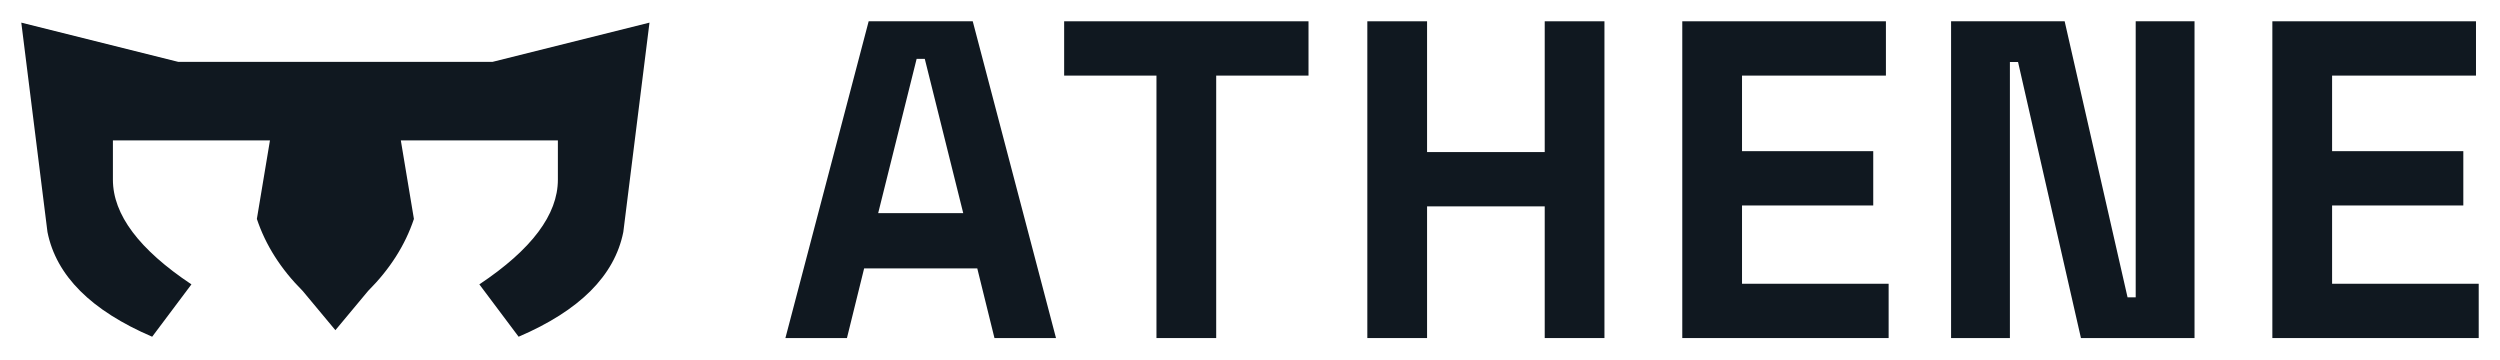
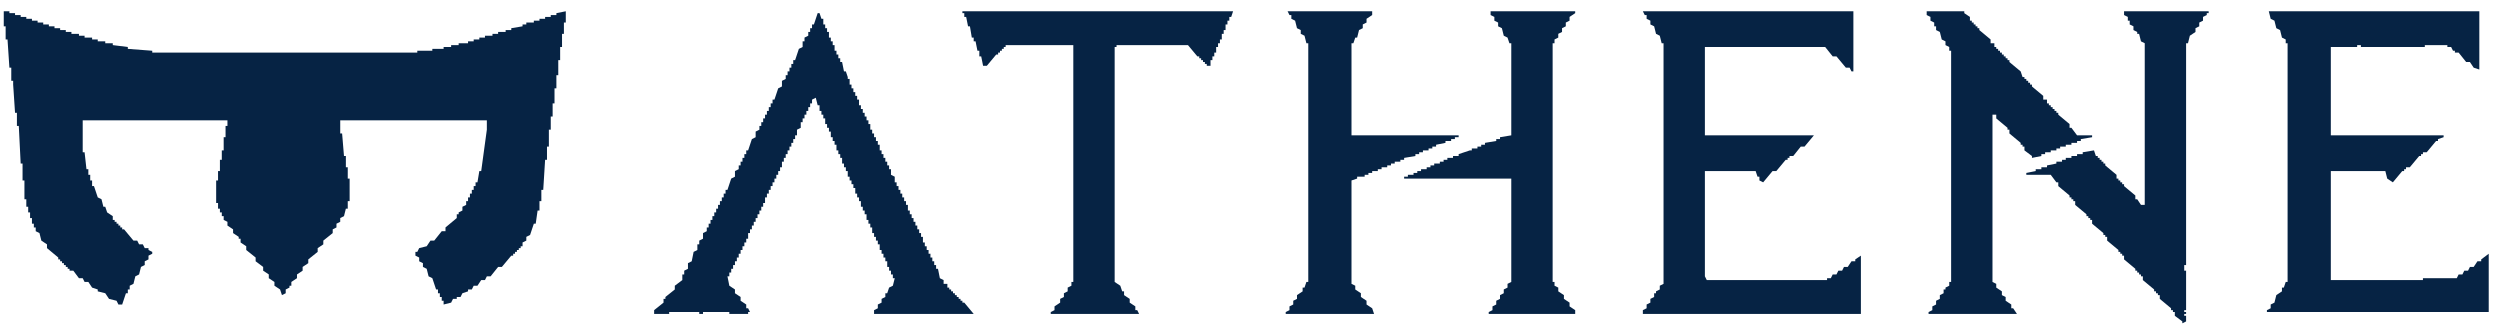
- <svg xmlns="http://www.w3.org/2000/svg" viewBox="11 24.5 469.6 67.5" role="img" aria-labelledby="athene-lockup_ink-title athene-lockup_ink-desc" fill="#101820">
-   <path fill="#101820" fill-rule="evenodd" transform="translate(-4.666667 -8.125) scale(1.229167)" d="M16 30L40 36H88L112 30L108 62Q106 72 92 78L86 70Q98 62 98 54V48H74L76 60Q74 66 69 71L64 77L59 71Q54 66 52 60L54 48H30V54Q30 62 42 70L36 78Q22 72 20 62Z" />
-   <g fill="#101820" transform="translate(157 88) scale(0.085)">
-     <path transform="translate(0 0)" d="M18 0 202 -700H432L616 0H480L442 -154H192L154 0ZM223 -276H411L326 -617H308Z" />
-     <path transform="translate(610 0)" d="M228 0V-580H24V-700H564V-580H360V0Z" />
-     <path transform="translate(1238 0)" d="M66 0V-700H198V-411H458V-700H590V0H458V-291H198V0Z" />
-     <path transform="translate(1934 0)" d="M66 0V-700H516V-580H198V-413H488V-293H198V-120H522V0Z" />
-     <path transform="translate(2528 0)" d="M66 0V-700H317L456 -90H474V-700H604V0H353L214 -610H196V0Z" />
-     <path transform="translate(3238 0)" d="M66 0V-700H516V-580H198V-413H488V-293H198V-120H522V0Z" />
-   </g>
+ <svg xmlns="http://www.w3.org/2000/svg" viewBox="106 155 1330 177" role="img" aria-labelledby="title desc">
+   <path fill="#062344" fill-rule="evenodd" d="M365,224L365,219L287,219L287,226L288,226L289,238L290,238L290,244L291,244L291,250L292,250L292,262L291,262L291,266L290,266L289,270L287,271L287,273L285,274L285,276L283,277L283,279L278,283L278,285L275,287L275,289L270,293L270,295L267,297L267,299L264,301L264,303L261,305L261,307L260,307L260,308L258,309L258,311L256,312L255,309L252,307L252,305L249,303L249,301L246,299L246,297L242,294L242,292L237,288L237,286L234,284L234,282L233,282L233,281L230,279L230,277L227,275L227,273L225,272L225,270L224,270L224,268L223,268L223,266L222,266L222,263L221,263L221,251L222,251L222,246L223,246L223,240L224,240L224,235L225,235L225,228L226,228L226,222L227,222L227,219L150,219L150,236L151,236L152,245L153,245L153,248L154,248L154,251L155,251L155,254L156,254L158,260L160,261L161,265L162,265L163,268L166,270L166,272L167,272L167,273L168,273L168,274L169,274L169,275L170,275L170,276L171,276L171,277L172,277L177,283L179,283L180,285L182,285L183,287L185,287L185,288L187,289L187,290L185,291L185,293L183,294L183,296L181,297L180,301L178,302L177,306L175,307L175,309L174,309L174,311L173,311L171,317L169,317L168,315L164,314L162,311L158,310L158,309L155,308L153,305L151,305L150,303L148,303L145,299L143,299L143,298L142,298L142,297L141,297L141,296L140,296L140,295L139,295L139,294L138,294L138,293L137,293L137,292L131,287L131,285L128,283L127,279L125,278L125,276L124,276L124,274L123,274L123,271L122,271L122,268L121,268L121,265L120,265L120,261L119,261L119,251L118,251L118,242L117,242L116,222L115,222L115,215L114,215L113,200L113,198L112,198L112,191L111,191L110,176L109,176L109,169L108,169L108,161L111,161L111,162L114,162L114,163L117,163L117,164L120,164L120,165L123,165L123,166L126,166L126,167L129,167L129,168L132,168L132,169L135,169L135,170L138,170L138,171L141,171L141,172L144,172L144,173L148,173L148,174L151,174L151,175L155,175L155,176L158,176L158,177L162,177L162,178L166,178L166,179L174,180L174,181L187,182L187,183L328,183L328,182L336,182L336,181L342,181L342,180L346,180L346,179L350,179L350,178L355,178L355,177L358,177L358,176L361,176L361,175L364,175L364,174L368,174L368,173L371,173L371,172L375,172L375,171L378,171L378,170L384,169L384,168L386,168L386,167L390,167L390,166L393,166L393,165L396,165L396,164L399,164L399,163L402,163L402,162L407,161L407,167L406,167L406,173L405,173L405,180L404,180L404,187L403,187L403,195L402,195L402,202L401,202L401,210L400,210L400,217L399,217L399,224L398,224L398,233L397,233L397,240L396,240L395,256L394,256L394,262L393,262L393,267L392,267L391,274L390,274L388,280L386,281L386,283L384,284L384,286L383,286L383,287L382,287L382,288L381,288L381,289L380,289L380,290L379,290L379,291L378,291L373,297L371,297L367,302L365,302L364,304L362,304L360,307L358,307L357,309L355,309L355,310L352,311L351,313L349,313L349,314L347,314L346,316L342,317L342,315L341,315L341,313L340,313L340,311L339,311L339,309L338,309L336,303L334,302L333,298L331,297L331,295L329,294L329,292L327,291L327,289L328,289L329,287L333,286L335,283L337,283L341,278L343,278L343,276L349,271L349,269L350,269L350,268L352,267L352,265L354,264L354,262L355,262L355,260L356,260L356,258L357,258L357,256L358,256L358,254L359,254L359,252L360,252L361,246L362,246Z" />
+   <path fill="#062344" fill-rule="evenodd" d="M1318,321L1312,321L1312,320L1314,319L1314,317L1316,316L1317,312L1320,310L1320,308L1321,308L1322,305L1323,305L1323,178L1322,178L1322,176L1320,175L1319,171L1317,170L1316,166L1314,165L1313,161L1425,161L1425,192L1422,191L1420,188L1418,188L1414,183L1412,183L1412,182L1411,182L1410,180L1408,180L1408,179L1396,179L1396,180L1362,180L1362,179L1360,179L1360,180L1346,180L1346,216L1346,227L1406,227L1406,228L1403,229L1403,230L1402,230L1397,236L1395,236L1395,237L1394,237L1394,238L1393,238L1388,244L1386,244L1386,245L1385,245L1385,246L1384,246L1379,252L1376,250L1375,246L1346,246L1346,304L1395,304L1395,303L1413,303L1414,301L1416,301L1417,299L1419,299L1420,297L1422,297L1424,294L1426,294L1426,293L1430,290L1430,321Z M648,161L762,161L761,164L760,164L760,166L759,166L759,168L758,168L758,171L757,171L757,173L756,173L756,176L755,176L755,178L754,178L754,180L753,180L753,183L752,183L752,185L751,185L751,187L750,187L750,190L748,190L748,189L747,189L747,188L746,188L746,187L745,187L745,186L744,186L744,185L743,185L738,179L700,179L700,180L699,180L699,305L702,307L703,310L704,310L704,312L707,314L707,316L710,318L710,320L711,320L712,322L665,322L665,321L667,320L667,318L670,316L670,314L672,313L672,311L674,310L674,308L676,307L676,305L677,305L677,179L641,179L641,180L640,180L640,181L639,181L639,182L638,182L638,183L637,183L637,184L636,184L631,190L629,190L628,185L627,185L627,182L626,182L625,177L624,177L624,175L623,175L622,169L621,169L620,164L619,164L619,162L618,162L618,161Z M812,161L836,161L836,163L833,165L833,167L831,168L831,170L829,171L828,175L827,175L826,178L825,178L825,227L882,227L882,228L880,228L880,229L878,229L878,230L875,230L875,231L870,232L870,233L868,233L868,234L866,234L866,235L863,235L863,236L861,236L861,237L859,237L859,238L853,239L853,240L851,240L851,241L848,241L848,242L846,242L846,243L844,243L844,244L841,244L841,245L839,245L839,246L836,246L836,247L834,247L834,248L832,248L832,249L828,249L828,250L825,251L825,299L825,306L827,307L827,309L830,311L830,313L833,315L833,317L836,319L837,322L790,322L790,321L792,320L792,318L794,317L794,315L796,314L796,312L799,310L799,308L800,308L801,305L802,305L802,178L801,178L800,174L798,173L798,171L796,170L795,166L793,165L793,163L792,163L791,161Z M1157,322L1132,322L1132,321L1134,320L1134,318L1136,317L1136,315L1138,314L1138,312L1140,311L1140,309L1141,309L1141,308L1143,307L1143,305L1144,305L1144,182L1143,182L1143,180L1141,179L1141,177L1139,176L1138,172L1136,171L1136,169L1135,169L1135,167L1133,166L1133,164L1131,163L1131,161L1151,161L1151,162L1154,164L1154,166L1155,166L1155,167L1156,167L1156,168L1157,168L1157,169L1158,169L1158,170L1159,170L1159,171L1165,176L1165,178L1167,178L1167,180L1168,180L1168,181L1169,181L1169,182L1170,182L1170,183L1171,183L1171,184L1172,184L1172,185L1173,185L1173,186L1174,186L1174,187L1175,187L1175,188L1181,193L1182,196L1183,196L1183,197L1184,197L1184,198L1185,198L1185,199L1186,199L1186,200L1187,200L1187,201L1193,206L1193,208L1195,208L1195,210L1196,210L1196,211L1197,211L1197,212L1198,212L1198,213L1199,213L1199,214L1200,214L1200,215L1201,215L1201,216L1207,221L1207,223L1208,223L1211,227L1219,227L1219,228L1213,229L1213,230L1211,230L1211,231L1208,231L1208,232L1205,232L1205,233L1202,233L1202,234L1200,234L1200,235L1197,235L1197,236L1194,236L1194,237L1192,237L1192,238L1187,239L1187,238L1183,235L1183,233L1182,233L1182,232L1181,232L1181,231L1175,226L1175,224L1174,224L1174,223L1168,218L1168,216L1166,216L1166,305L1168,306L1168,308L1171,310L1171,312L1173,313L1173,315L1176,317L1176,319L1177,319L1179,322Z M1280,162L1280,163L1278,164L1278,166L1276,167L1276,169L1274,170L1274,172L1271,174L1270,178L1269,178L1269,296L1268,296L1268,299L1269,299L1269,320L1268,320L1268,321L1269,321L1269,322L1268,322L1268,323L1269,323L1269,326L1267,327L1267,326L1263,323L1263,321L1262,321L1262,320L1261,320L1261,319L1255,314L1255,312L1254,312L1254,311L1253,311L1253,310L1252,310L1252,309L1246,304L1246,302L1245,302L1245,301L1244,301L1244,300L1243,300L1243,299L1242,299L1242,298L1236,293L1236,291L1235,291L1235,290L1234,290L1234,289L1233,289L1233,288L1227,283L1227,281L1226,281L1226,280L1225,280L1225,279L1219,274L1219,272L1218,272L1218,271L1217,271L1217,270L1216,270L1216,269L1210,264L1210,262L1209,262L1209,261L1208,261L1208,260L1207,260L1207,259L1201,254L1201,252L1200,252L1197,248L1184,248L1184,247L1189,246L1189,245L1192,245L1192,244L1195,244L1195,243L1200,242L1200,241L1203,241L1203,240L1205,240L1205,239L1208,239L1208,238L1211,238L1211,237L1214,237L1214,236L1220,235L1221,238L1222,238L1222,239L1223,239L1223,240L1224,240L1224,241L1225,241L1225,242L1226,242L1226,243L1232,248L1232,250L1233,250L1233,251L1234,251L1234,252L1235,252L1235,253L1236,253L1236,254L1242,259L1242,261L1243,261L1245,264L1247,264L1247,178L1245,177L1244,173L1243,173L1243,172L1241,171L1241,169L1239,168L1239,166L1238,166L1238,164L1236,163L1236,161L1281,161L1281,162Z M521,244L521,246L520,246L520,248L519,248L519,250L518,250L518,252L517,252L517,254L516,254L516,256L515,256L515,258L514,258L514,260L513,260L513,263L512,263L512,265L511,265L511,267L510,267L510,269L509,269L509,271L508,271L508,273L507,273L507,275L506,275L506,277L505,277L505,279L504,279L504,282L503,282L503,284L502,284L502,286L501,286L501,288L500,288L500,290L499,290L499,292L498,292L498,294L497,294L497,296L496,296L496,298L495,298L495,300L494,300L494,302L493,302L494,307L497,309L497,311L500,313L500,315L503,317L503,319L504,319L505,321L504,321L504,322L494,322L494,321L480,321L480,322L478,322L478,321L462,321L462,322L454,322L454,320L459,316L459,314L460,314L460,313L465,309L465,307L469,304L469,301L470,301L470,299L472,298L472,295L474,294L475,289L477,288L477,285L478,285L478,283L480,282L480,279L482,278L482,276L483,276L483,274L484,274L484,272L485,272L485,270L486,270L486,268L487,268L487,266L488,266L488,264L489,264L489,262L490,262L490,260L491,260L491,258L492,258L492,256L493,256L495,250L497,249L497,246L499,245L499,243L500,243L500,241L501,241L501,239L502,239L502,237L503,237L503,235L504,235L506,229L508,228L508,225L510,224L510,222L511,222L511,220L512,220L512,218L513,218L513,216L514,216L514,214L515,214L515,212L516,212L516,210L517,210L517,208L518,208L520,202L522,201L522,198L524,197L524,195L525,195L525,193L526,193L526,191L527,191L527,189L528,189L528,187L529,187L531,181L533,180L533,177L534,177L534,175L536,174L536,172L537,172L537,170L538,170L538,168L539,168L541,162L542,162L543,165L544,165L544,168L545,168L545,170L546,170L546,172L547,172L547,175L548,175L548,177L549,177L549,179L550,179L550,182L551,182L551,184L552,184L552,186L553,186L553,188L554,188L555,193L556,193L557,196L557,197L558,197L558,200L559,200L559,202L560,202L560,204L561,204L561,206L562,206L562,208L563,208L563,211L564,211L564,213L565,213L565,215L566,215L566,217L567,217L567,219L568,219L568,221L569,221L569,224L570,224L570,226L571,226L571,228L572,228L572,230L573,230L573,232L574,232L574,235L575,235L575,237L576,237L576,239L577,239L577,241L578,241L578,243L579,243L579,245L580,245L580,248L582,249L582,252L583,252L583,254L584,254L584,256L585,256L585,258L586,258L586,260L587,260L587,262L588,262L588,264L589,264L589,267L590,267L590,269L591,269L591,271L592,271L592,273L593,273L593,275L594,275L594,277L595,277L595,279L596,279L596,281L597,281L597,284L598,284L598,286L599,286L599,288L600,288L600,290L601,290L601,292L602,292L602,294L603,294L603,296L604,296L604,298L605,298L606,303L608,304L608,306L610,306L610,308L611,308L611,309L612,309L612,310L613,310L613,311L614,311L614,312L615,312L615,313L616,313L616,314L617,314L617,315L618,315L618,316L619,316L624,322L571,322L571,320L573,319L573,317L575,316L575,314L577,313L577,311L578,311L579,308L581,307L582,303L581,303L581,301L580,301L580,299L579,299L579,297L578,297L578,294L577,294L577,292L576,292L576,290L575,290L575,288L574,288L574,285L573,285L573,283L572,283L572,281L571,281L571,279L570,279L570,276L569,276L569,274L568,274L568,272L567,272L567,269L566,269L566,267L565,267L565,265L564,265L564,262L563,262L563,260L562,260L562,258L561,258L561,255L560,255L560,253L559,253L559,251L558,251L558,249L557,249L557,246L556,246L556,244L555,244L555,242L554,242L554,239L553,239L553,237L552,237L552,235L551,235L551,232L550,232L550,230L549,230L549,228L548,228L548,225L547,225L547,223L546,223L546,221L545,221L545,218L544,218L544,216L543,216L543,214L542,214L542,211L541,211L540,207L538,208L538,210L537,210L537,212L536,212L536,214L535,214L535,216L534,216L534,218L533,218L533,220L532,220L532,223L530,224L530,227L529,227L529,229L528,229L528,231L527,231L527,233L526,233L526,235L525,235L525,237L524,237L524,239L523,239L523,241L522,241L522,244Z M1013,302L1014,304L1078,304L1078,303L1080,303L1081,301L1083,301L1084,299L1086,299L1087,297L1089,297L1091,294L1093,294L1093,293L1096,291L1096,322L980,322L980,320L982,319L982,317L984,316L984,314L986,313L986,311L987,311L987,310L989,309L989,307L991,306L991,178L990,178L989,174L987,173L986,169L984,168L984,166L982,165L982,163L981,163L980,161L1009,161L1092,161L1092,193L1091,193L1090,191L1088,191L1083,185L1081,185L1077,180L1013,180L1013,227L1071,227L1066,233L1064,233L1060,238L1058,238L1058,239L1057,239L1057,240L1056,240L1051,246L1049,246L1044,252L1042,251L1042,249L1041,249L1040,246L1013,246Z M932,284L932,305L933,305L933,307L935,308L935,310L938,312L938,314L941,316L941,318L944,320L944,322L898,322L898,321L900,320L900,318L902,317L902,315L904,314L904,312L906,311L906,309L908,308L908,306L910,305L910,250L853,250L853,249L855,249L855,248L858,248L858,247L860,247L860,246L862,246L862,245L865,245L865,244L867,244L867,243L869,243L869,242L872,242L872,241L874,241L874,240L876,240L876,239L879,239L879,238L882,238L882,237L888,235L889,235L889,234L892,234L892,233L894,233L894,232L896,232L896,231L902,230L902,229L904,229L904,228L910,227L910,178L909,178L908,175L906,174L905,170L903,169L903,167L901,166L901,164L899,163L899,161L944,161L944,162L941,164L941,166L939,167L939,169L937,170L937,172L935,173L935,175L933,176L933,178L932,178Z" />
</svg>
